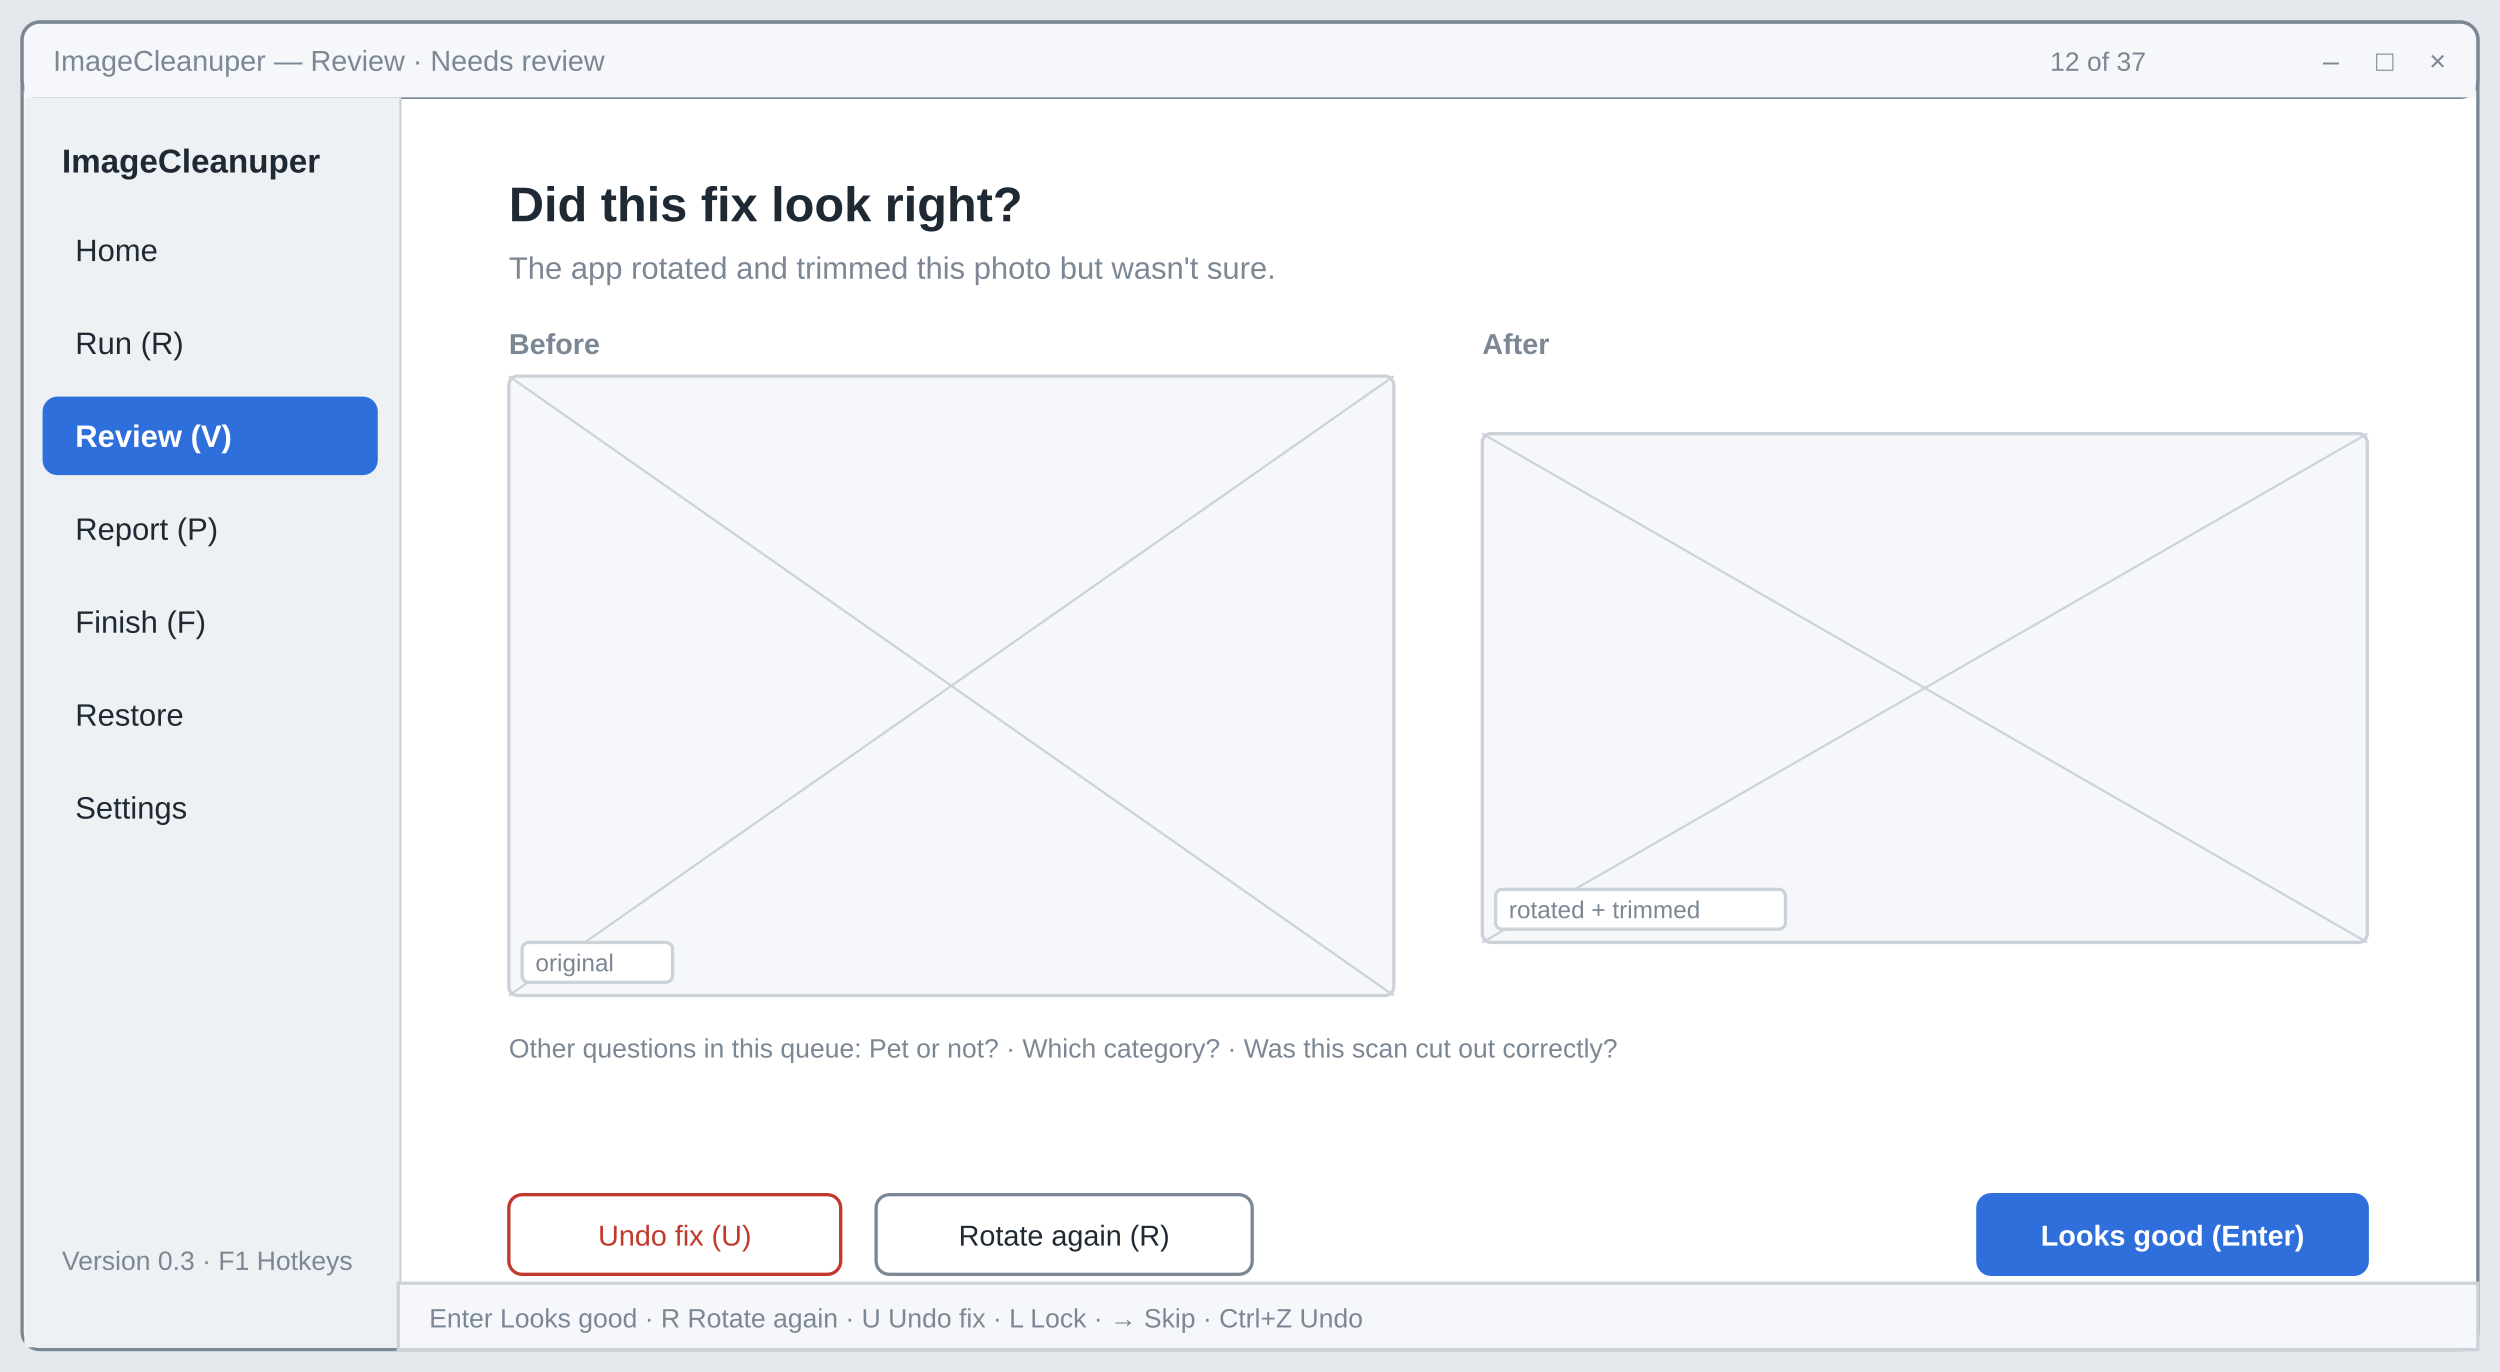
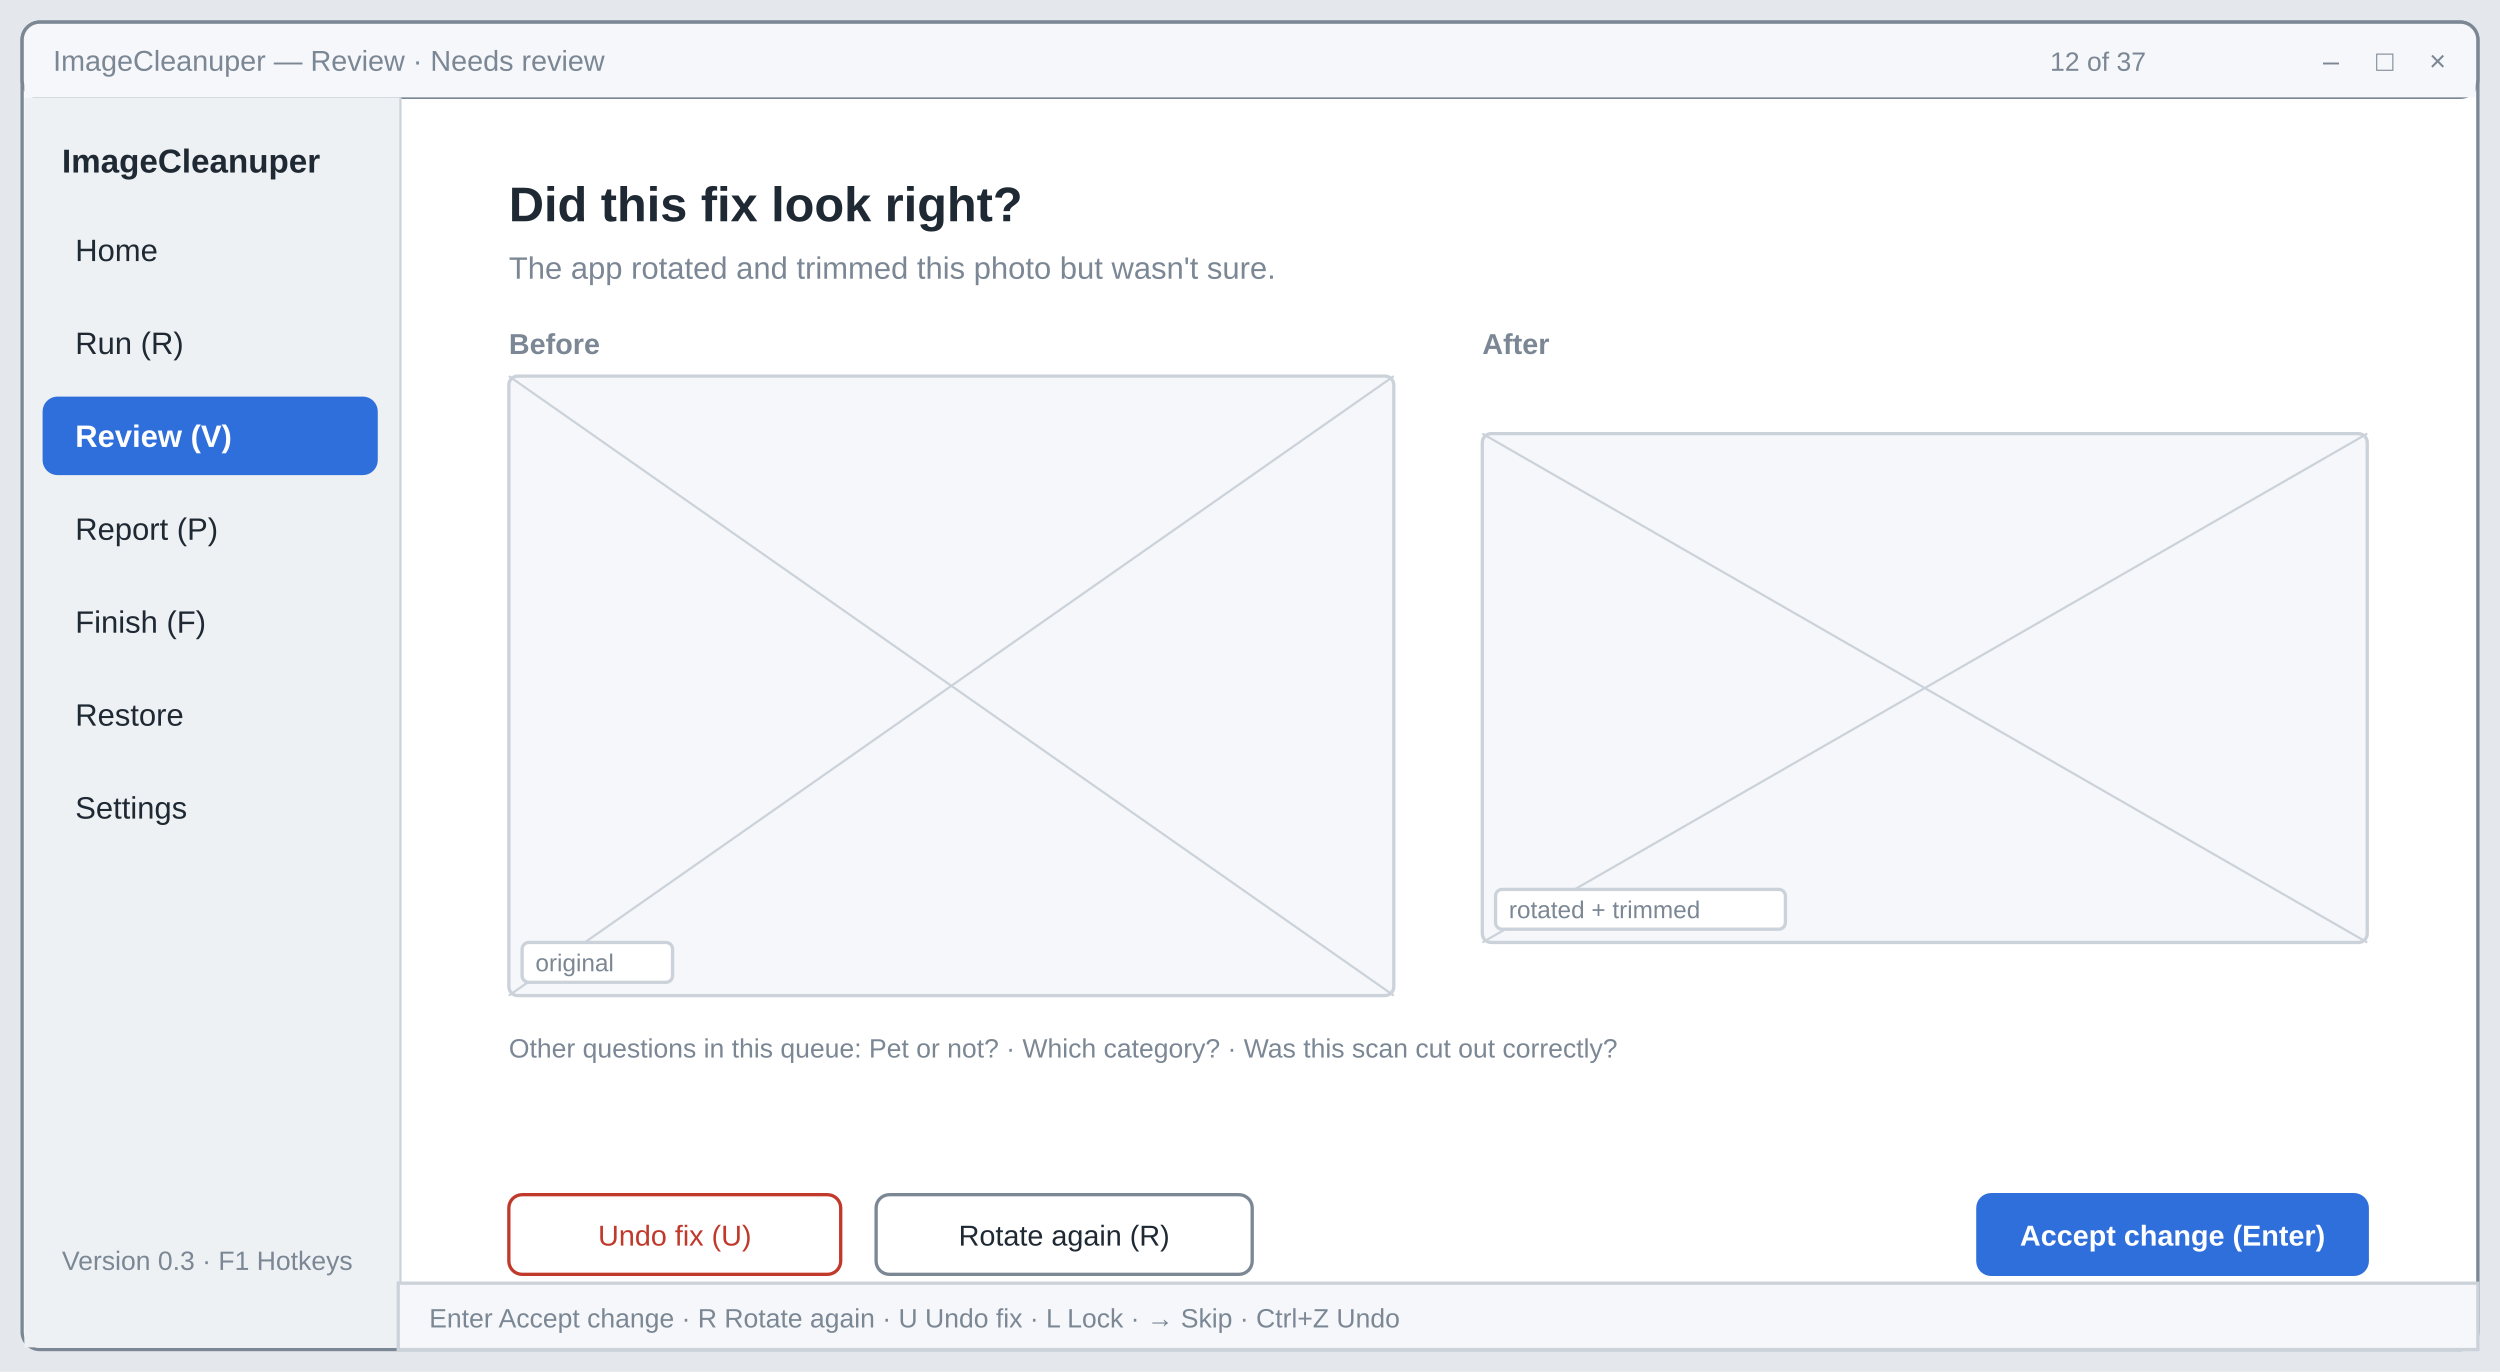
<svg xmlns="http://www.w3.org/2000/svg" viewBox="0 0 1130 620" width="1130" height="620" role="img" aria-label="Review · Needs review wireframe">
  <rect x="0" y="0" width="1130" height="620" fill="#e4e7eb" />
  <rect x="10" y="10" width="1110" height="600" rx="8" fill="#ffffff" stroke="#7b8794" stroke-width="1.5" />
  <rect x="10" y="10" width="1110" height="34" rx="8" fill="#f5f7fa" stroke="#7b8794" stroke-width="1.5" />
  <rect x="11" y="36" width="1108" height="8" fill="#f5f7fa" />
  <text x="24" y="32" font-family="Segoe UI, Arial, sans-serif" font-size="13" fill="#7b8794" font-weight="normal" text-anchor="start">ImageCleanuper — Review · Needs review</text>
  <text x="1050" y="32" font-family="Segoe UI, Arial, sans-serif" font-size="13" fill="#7b8794" font-weight="normal" text-anchor="start">–</text>
  <text x="1074" y="32" font-family="Segoe UI, Arial, sans-serif" font-size="13" fill="#7b8794" font-weight="normal" text-anchor="start">□</text>
  <text x="1098" y="32" font-family="Segoe UI, Arial, sans-serif" font-size="13" fill="#7b8794" font-weight="normal" text-anchor="start">×</text>
  <text x="970" y="32" font-family="Segoe UI, Arial, sans-serif" font-size="12" fill="#7b8794" font-weight="normal" text-anchor="end">12 of 37</text>
  <rect x="11" y="44" width="170" height="565" fill="#eef1f4" />
  <line x1="181" y1="44" x2="181" y2="609" stroke="#cbd2d9" />
  <text x="28" y="78" font-family="Segoe UI, Arial, sans-serif" font-size="15" fill="#1f2933" font-weight="bold" text-anchor="start">ImageCleanuper</text>
  <text x="34" y="118" font-family="Segoe UI, Arial, sans-serif" font-size="14" fill="#1f2933" font-weight="normal" text-anchor="start">Home</text>
  <text x="34" y="160" font-family="Segoe UI, Arial, sans-serif" font-size="14" fill="#1f2933" font-weight="normal" text-anchor="start">Run  (R)</text>
  <rect x="20" y="180" width="150" height="34" rx="6" fill="#2f6fdb" stroke="#2f6fdb" stroke-width="1.5" />
  <text x="34" y="202" font-family="Segoe UI, Arial, sans-serif" font-size="14" fill="#ffffff" font-weight="bold" text-anchor="start">Review  (V)</text>
  <text x="34" y="244" font-family="Segoe UI, Arial, sans-serif" font-size="14" fill="#1f2933" font-weight="normal" text-anchor="start">Report  (P)</text>
  <text x="34" y="286" font-family="Segoe UI, Arial, sans-serif" font-size="14" fill="#1f2933" font-weight="normal" text-anchor="start">Finish  (F)</text>
  <text x="34" y="328" font-family="Segoe UI, Arial, sans-serif" font-size="14" fill="#1f2933" font-weight="normal" text-anchor="start">Restore</text>
  <text x="34" y="370" font-family="Segoe UI, Arial, sans-serif" font-size="14" fill="#1f2933" font-weight="normal" text-anchor="start">Settings</text>
  <text x="28" y="574" font-family="Segoe UI, Arial, sans-serif" font-size="12" fill="#7b8794" font-weight="normal" text-anchor="start">Version 0.3 · F1 Hotkeys</text>
  <g transform="translate(170,0)">
    <text x="60" y="100" font-family="Segoe UI, Arial, sans-serif" font-size="22" fill="#1f2933" font-weight="bold" text-anchor="start">Did this fix look right?</text>
    <text x="60" y="126" font-family="Segoe UI, Arial, sans-serif" font-size="14" fill="#7b8794" font-weight="normal" text-anchor="start">The app rotated and trimmed this photo but wasn't sure.</text>
    <text x="60" y="160" font-family="Segoe UI, Arial, sans-serif" font-size="13" fill="#7b8794" font-weight="bold" text-anchor="start">Before</text>
    <text x="500" y="160" font-family="Segoe UI, Arial, sans-serif" font-size="13" fill="#7b8794" font-weight="bold" text-anchor="start">After</text>
    <rect x="60" y="170" width="400" height="280" rx="4" fill="#f5f7fa" stroke="#cbd2d9" stroke-width="1.5" />
    <line x1="60" y1="170" x2="460" y2="450" stroke="#cbd2d9" />
    <line x1="460" y1="170" x2="60" y2="450" stroke="#cbd2d9" />
    <rect x="66" y="426" width="68" height="18" rx="3" fill="#ffffff" stroke="#cbd2d9" stroke-width="1.5" />
    <text x="72" y="439" font-family="Segoe UI, Arial, sans-serif" font-size="11" fill="#7b8794" font-weight="normal" text-anchor="start">original</text>
    <rect x="500" y="196" width="400" height="230" rx="4" fill="#f5f7fa" stroke="#cbd2d9" stroke-width="1.5" />
    <line x1="500" y1="196" x2="900" y2="426" stroke="#cbd2d9" />
    <line x1="900" y1="196" x2="500" y2="426" stroke="#cbd2d9" />
    <rect x="506" y="402" width="131" height="18" rx="3" fill="#ffffff" stroke="#cbd2d9" stroke-width="1.5" />
    <text x="512" y="415" font-family="Segoe UI, Arial, sans-serif" font-size="11" fill="#7b8794" font-weight="normal" text-anchor="start">rotated + trimmed</text>
    <text x="60" y="478" font-family="Segoe UI, Arial, sans-serif" font-size="12" fill="#7b8794" font-weight="normal" text-anchor="start">Other questions in this queue: Pet or not? · Which category? · Was this scan cut out correctly?</text>
    <rect x="60" y="540" width="150" height="36" rx="6" fill="#ffffff" stroke="#c0392b" stroke-width="1.5" />
    <text x="135.0" y="563.0" font-family="Segoe UI, Arial, sans-serif" font-size="13" fill="#c0392b" font-weight="normal" text-anchor="middle">Undo fix  (U)</text>
    <rect x="226" y="540" width="170" height="36" rx="6" fill="#ffffff" stroke="#7b8794" stroke-width="1.5" />
    <text x="311.0" y="563.0" font-family="Segoe UI, Arial, sans-serif" font-size="13" fill="#1f2933" font-weight="normal" text-anchor="middle">Rotate again  (R)</text>
    <rect x="724" y="540" width="176" height="36" rx="6" fill="#2f6fdb" stroke="#2f6fdb" stroke-width="1.5" />
-     <text x="812.0" y="563.0" font-family="Segoe UI, Arial, sans-serif" font-size="13" fill="#ffffff" font-weight="bold" text-anchor="middle">Looks good  (Enter)</text>
+     <text x="812.0" y="563.0" font-family="Segoe UI, Arial, sans-serif" font-size="13" fill="#ffffff" font-weight="bold" text-anchor="middle">Accept change  (Enter)</text>
    <rect x="10" y="580" width="940" height="30" rx="0" fill="#f5f7fa" stroke="#cbd2d9" stroke-width="1.5" />
-     <text x="24" y="600" font-family="Segoe UI, Arial, sans-serif" font-size="12" fill="#7b8794" font-weight="normal" text-anchor="start">Enter Looks good · R Rotate again · U Undo fix · L Lock · → Skip · Ctrl+Z Undo</text>
+     <text x="24" y="600" font-family="Segoe UI, Arial, sans-serif" font-size="12" fill="#7b8794" font-weight="normal" text-anchor="start">Enter Accept change · R Rotate again · U Undo fix · L Lock · → Skip · Ctrl+Z Undo</text>
  </g>
</svg>
